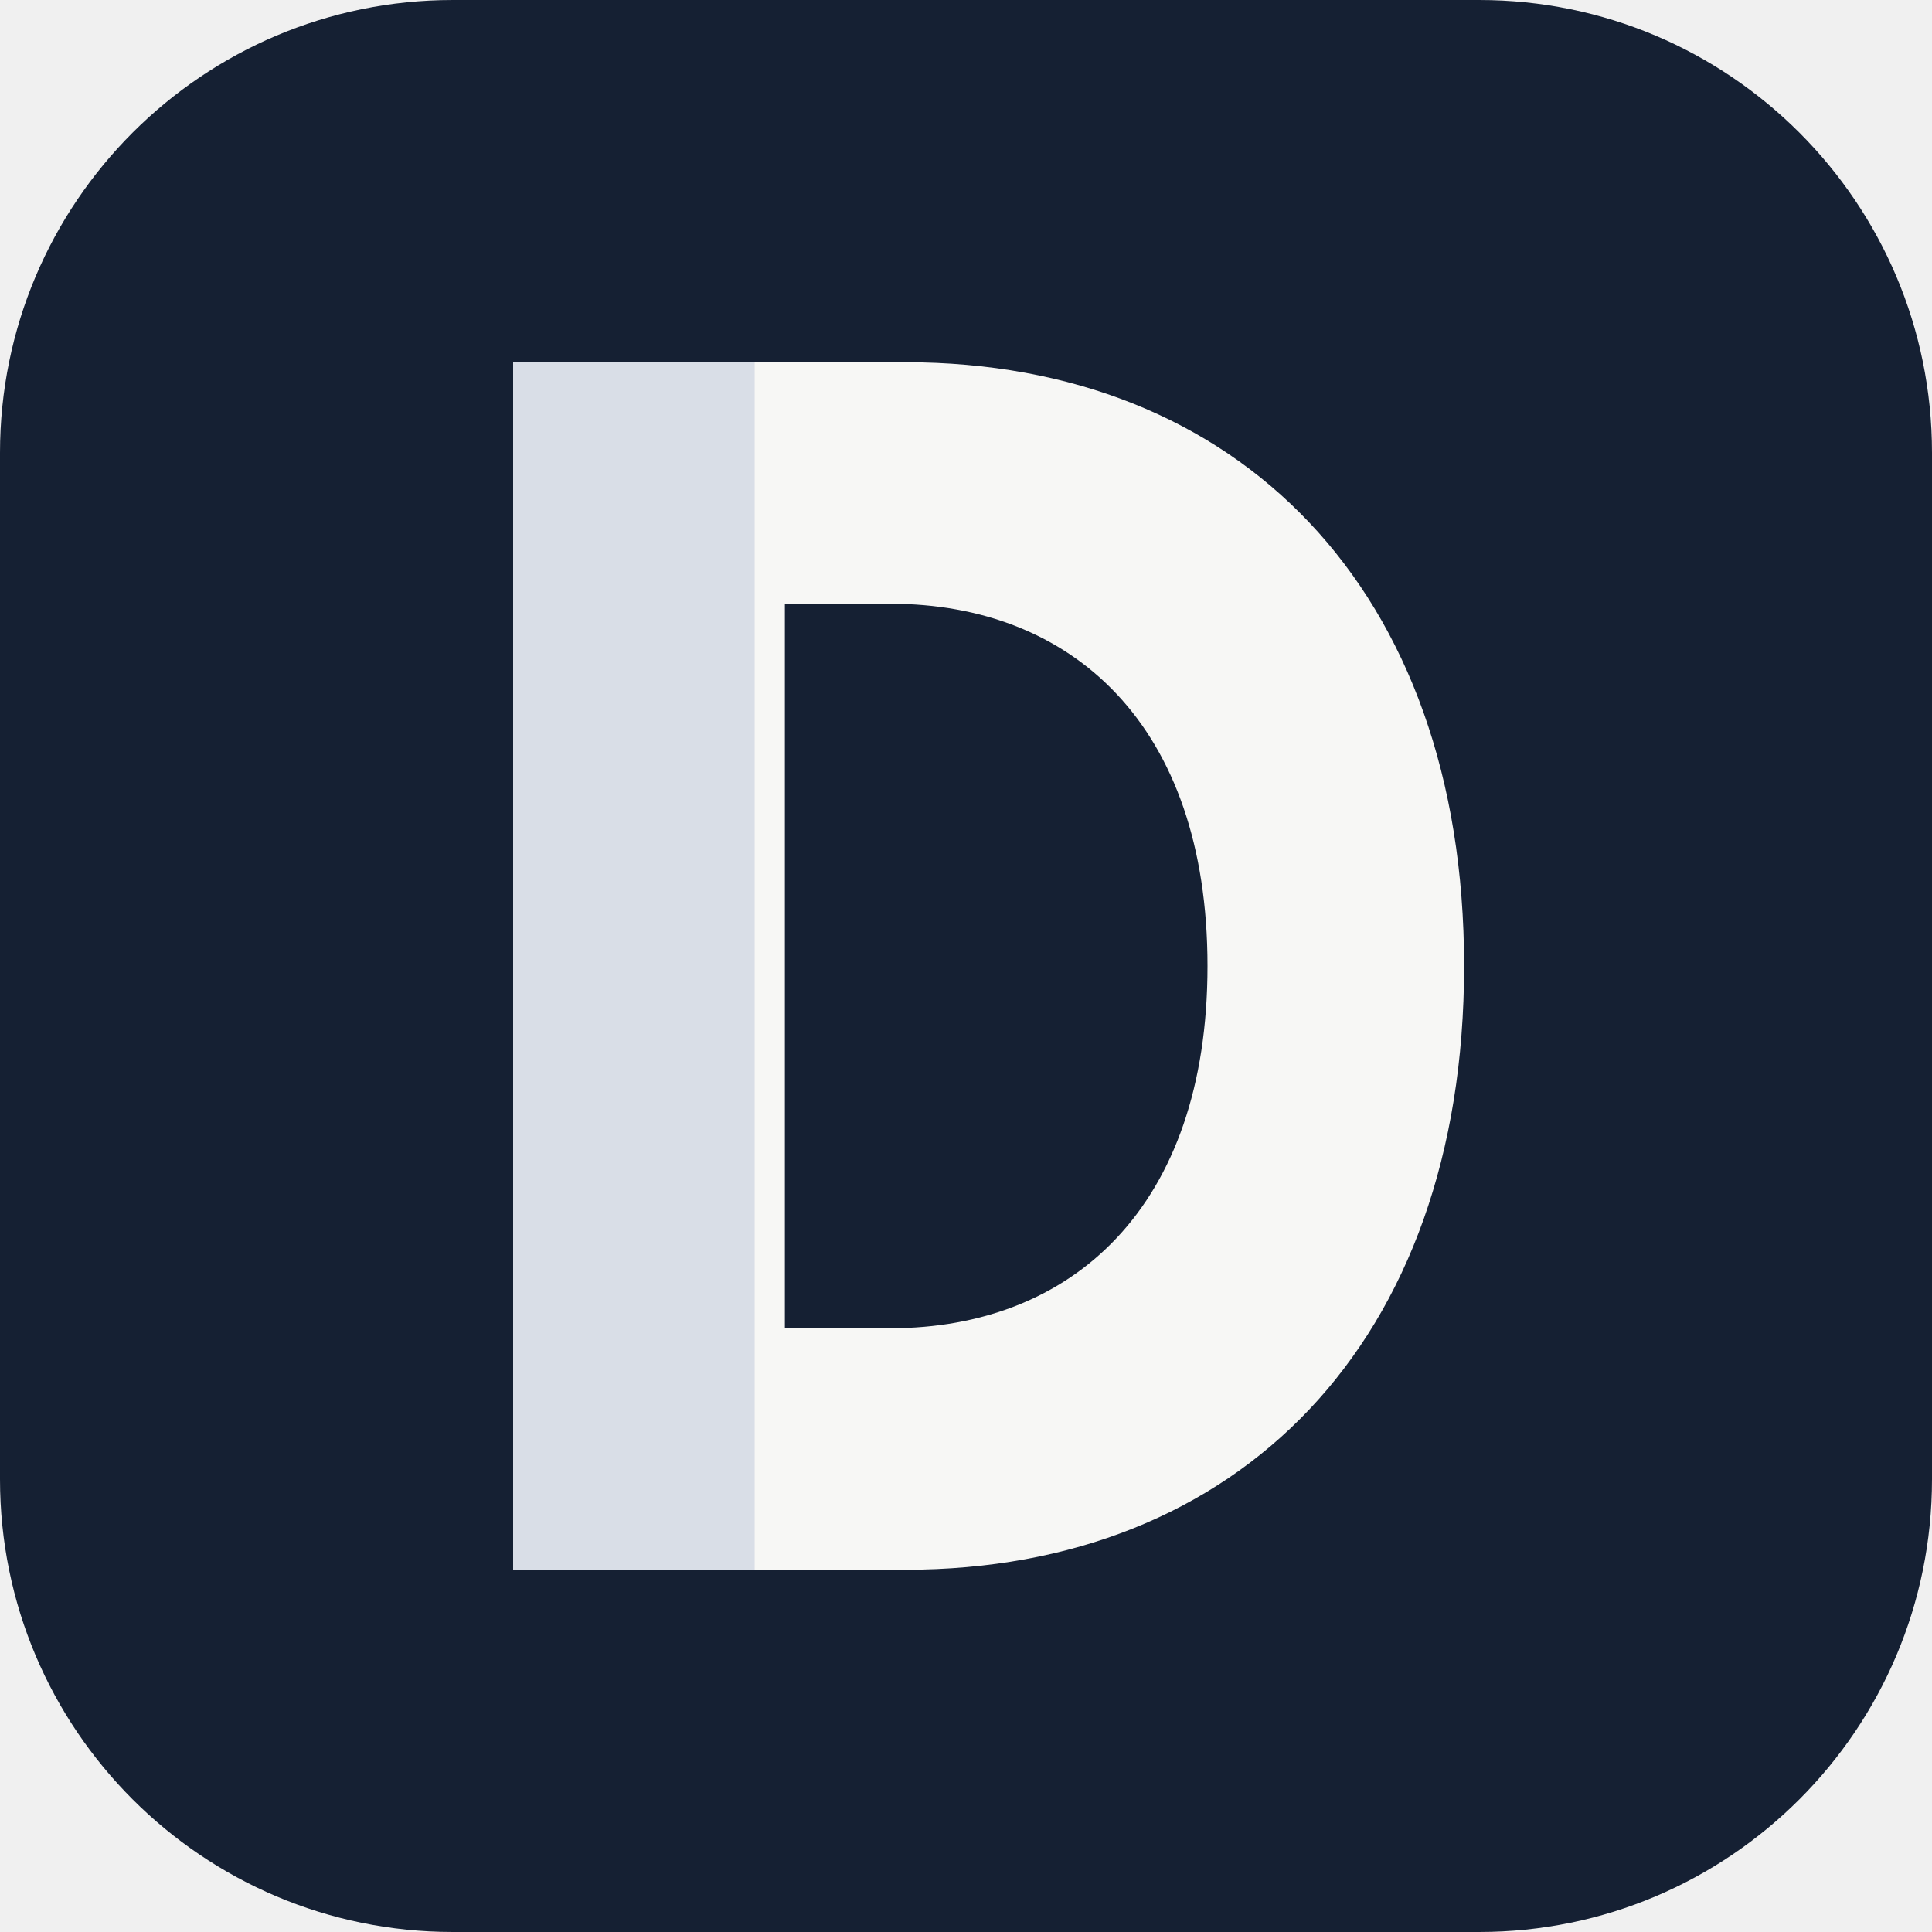
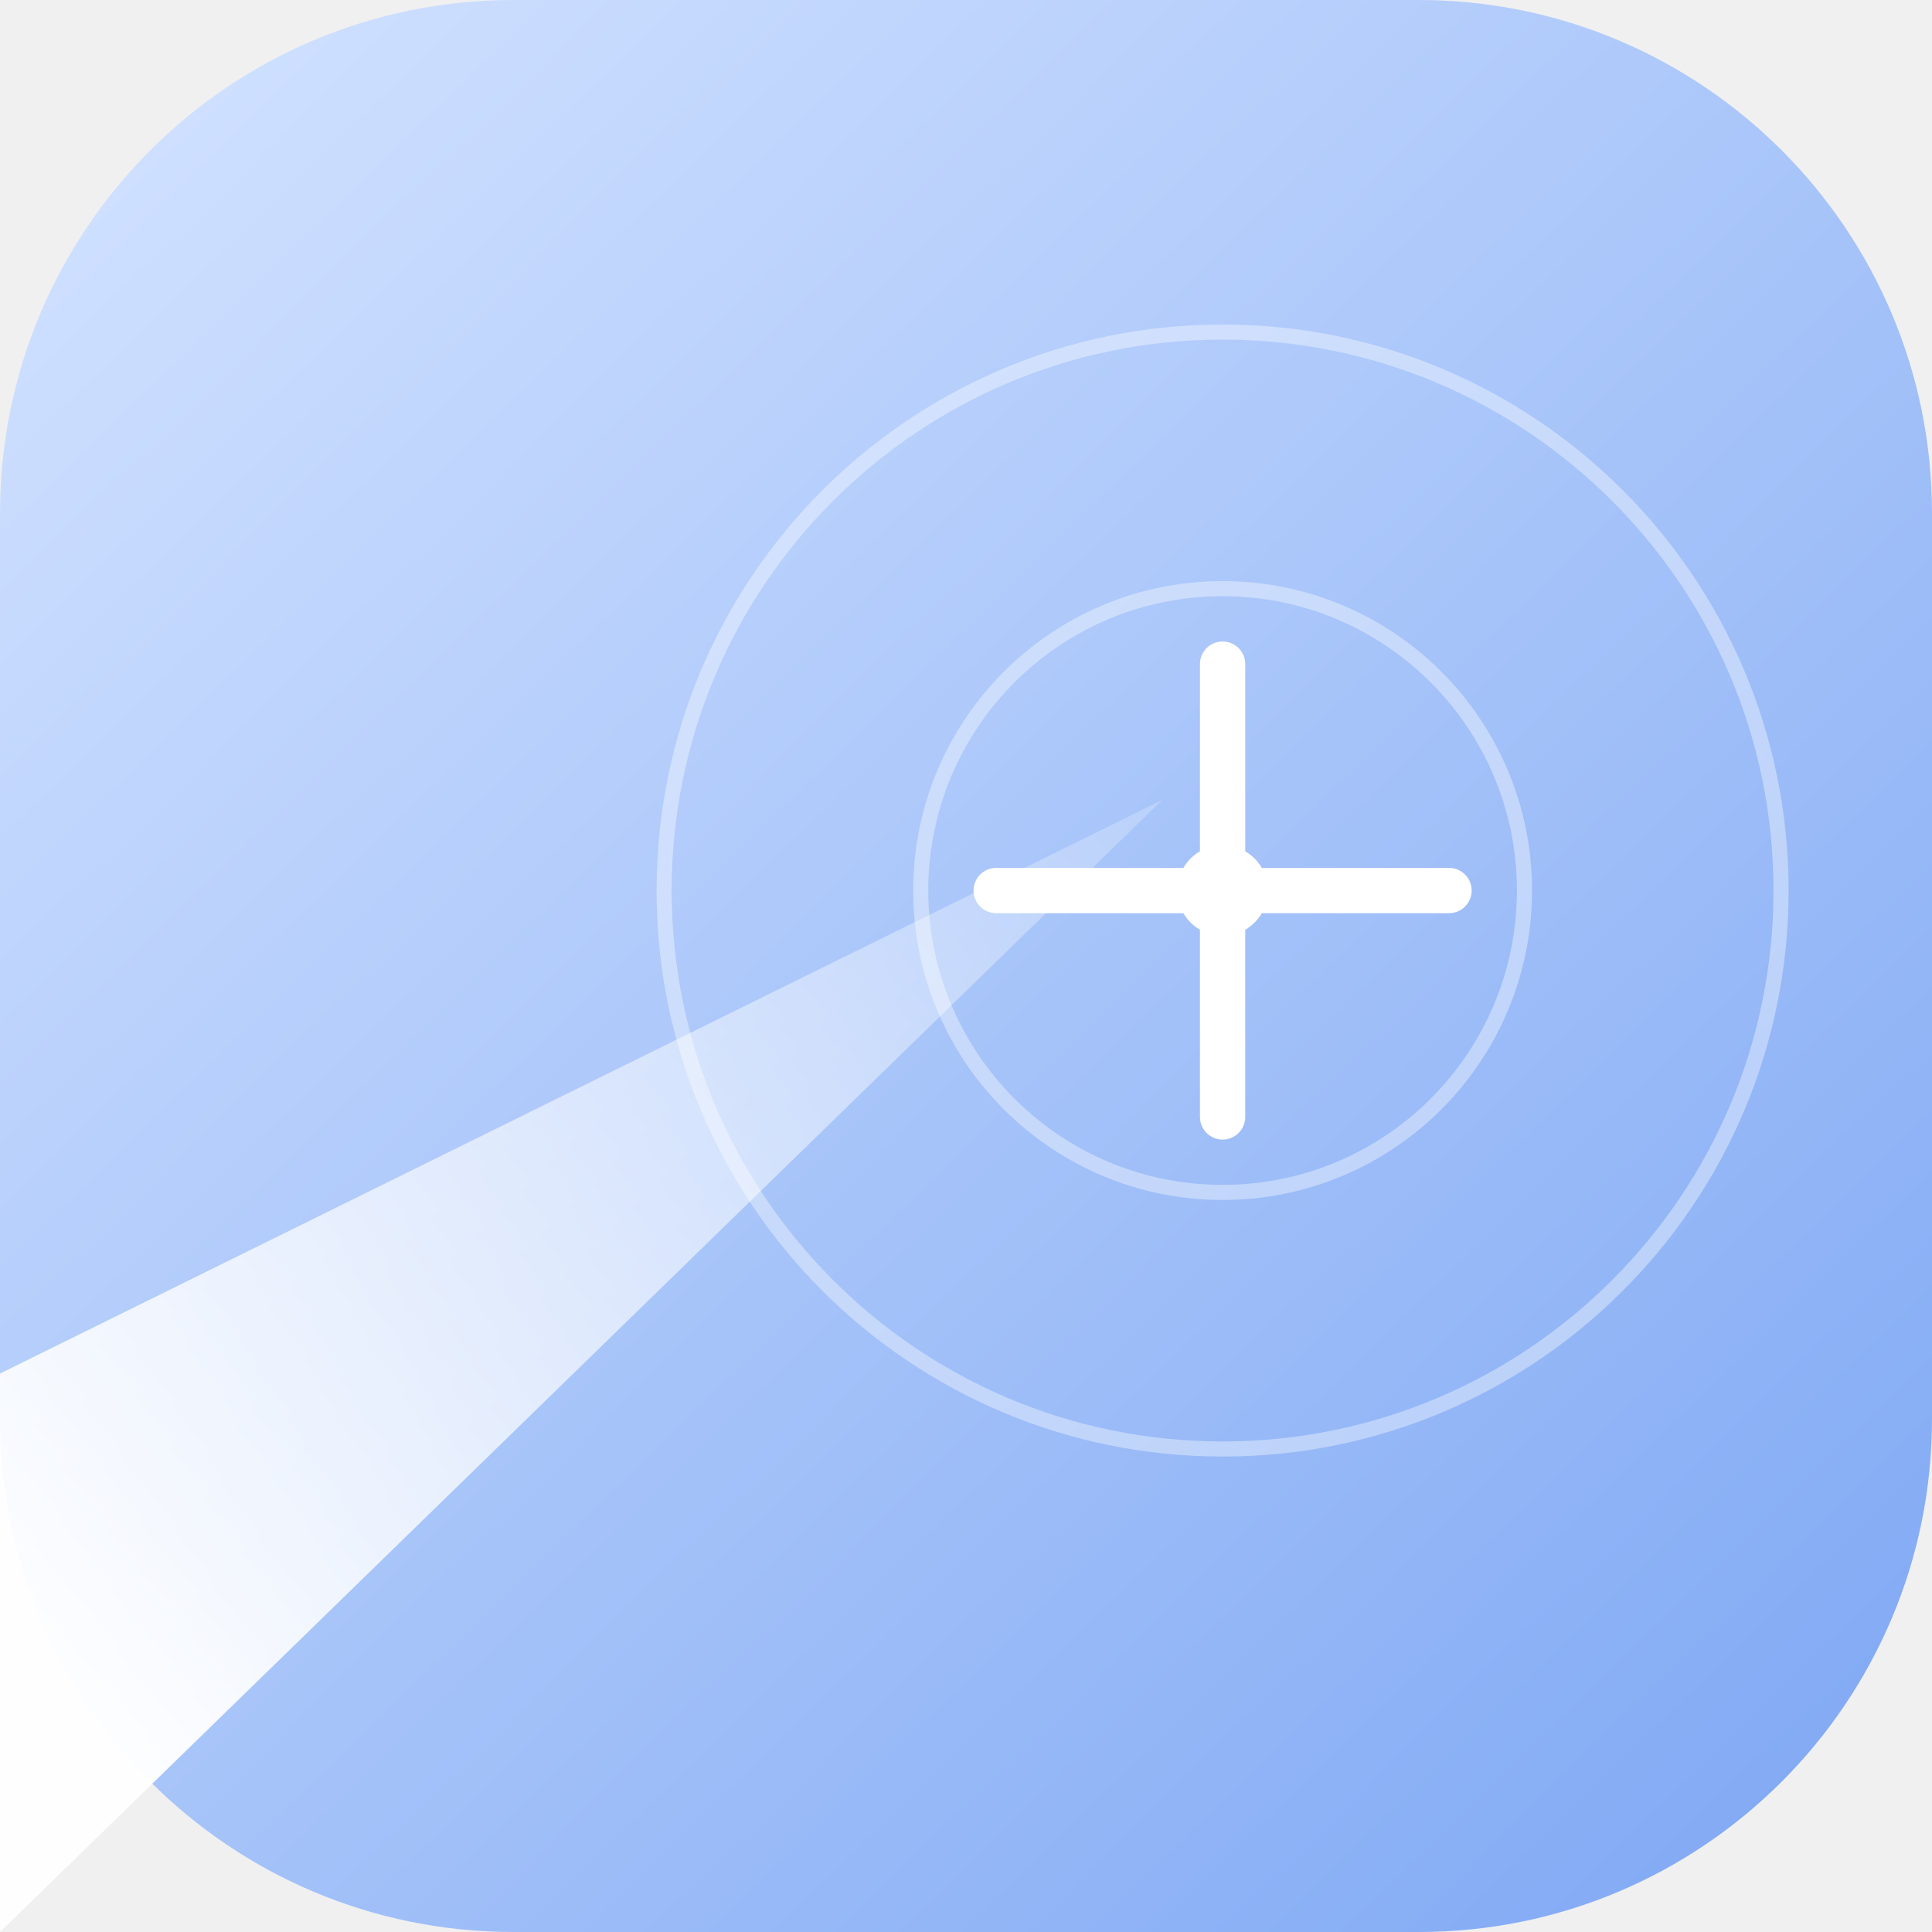
<svg xmlns="http://www.w3.org/2000/svg" viewBox="0 0 128 128">
-   <rect width="128" height="128" rx="30" fill="#152033" />
-   <path d="M34 24H60C82 24 97 39 97 64C97 89 82 104 60 104H34V24Z" fill="#F7F7F5" />
-   <path d="M34 24H50V104H34V24Z" fill="#D9DEE7" />
-   <path d="M52 40H59C71 40 80 48 80 64C80 80 71 88 59 88H52V40Z" fill="#152033" />
+   <defs>
+     <linearGradient id="a" x1="9" y1="8" x2="119" y2="121" gradientUnits="userSpaceOnUse">
+       <stop stop-color="#cfe0ff" />
+       <stop offset="1" stop-color="#82aaf4" />
+     </linearGradient>
+     <linearGradient id="b" x1="10" y1="116" x2="94" y2="43" gradientUnits="userSpaceOnUse">
+       <stop stop-color="#fff" stop-opacity=".96" />
+       <stop offset="1" stop-color="#fff" stop-opacity=".05" />
+     </linearGradient>
+   </defs>
+   <rect width="128" height="128" rx="34" fill="url(#a)" />
+   <g fill="none" stroke="#fff" stroke-opacity=".38">
+     <circle cx="81" cy="59" r="20" />
+     <circle cx="81" cy="59" r="37" />
+   </g>
+   <path d="M0 128V91L77 53Z" fill="url(#b)" />
+   <path d="M81 44V74M66 59H96" stroke="#fff" stroke-width="3" stroke-linecap="round" />
+   <circle cx="81" cy="59" r="3" fill="#fff" />
</svg>
